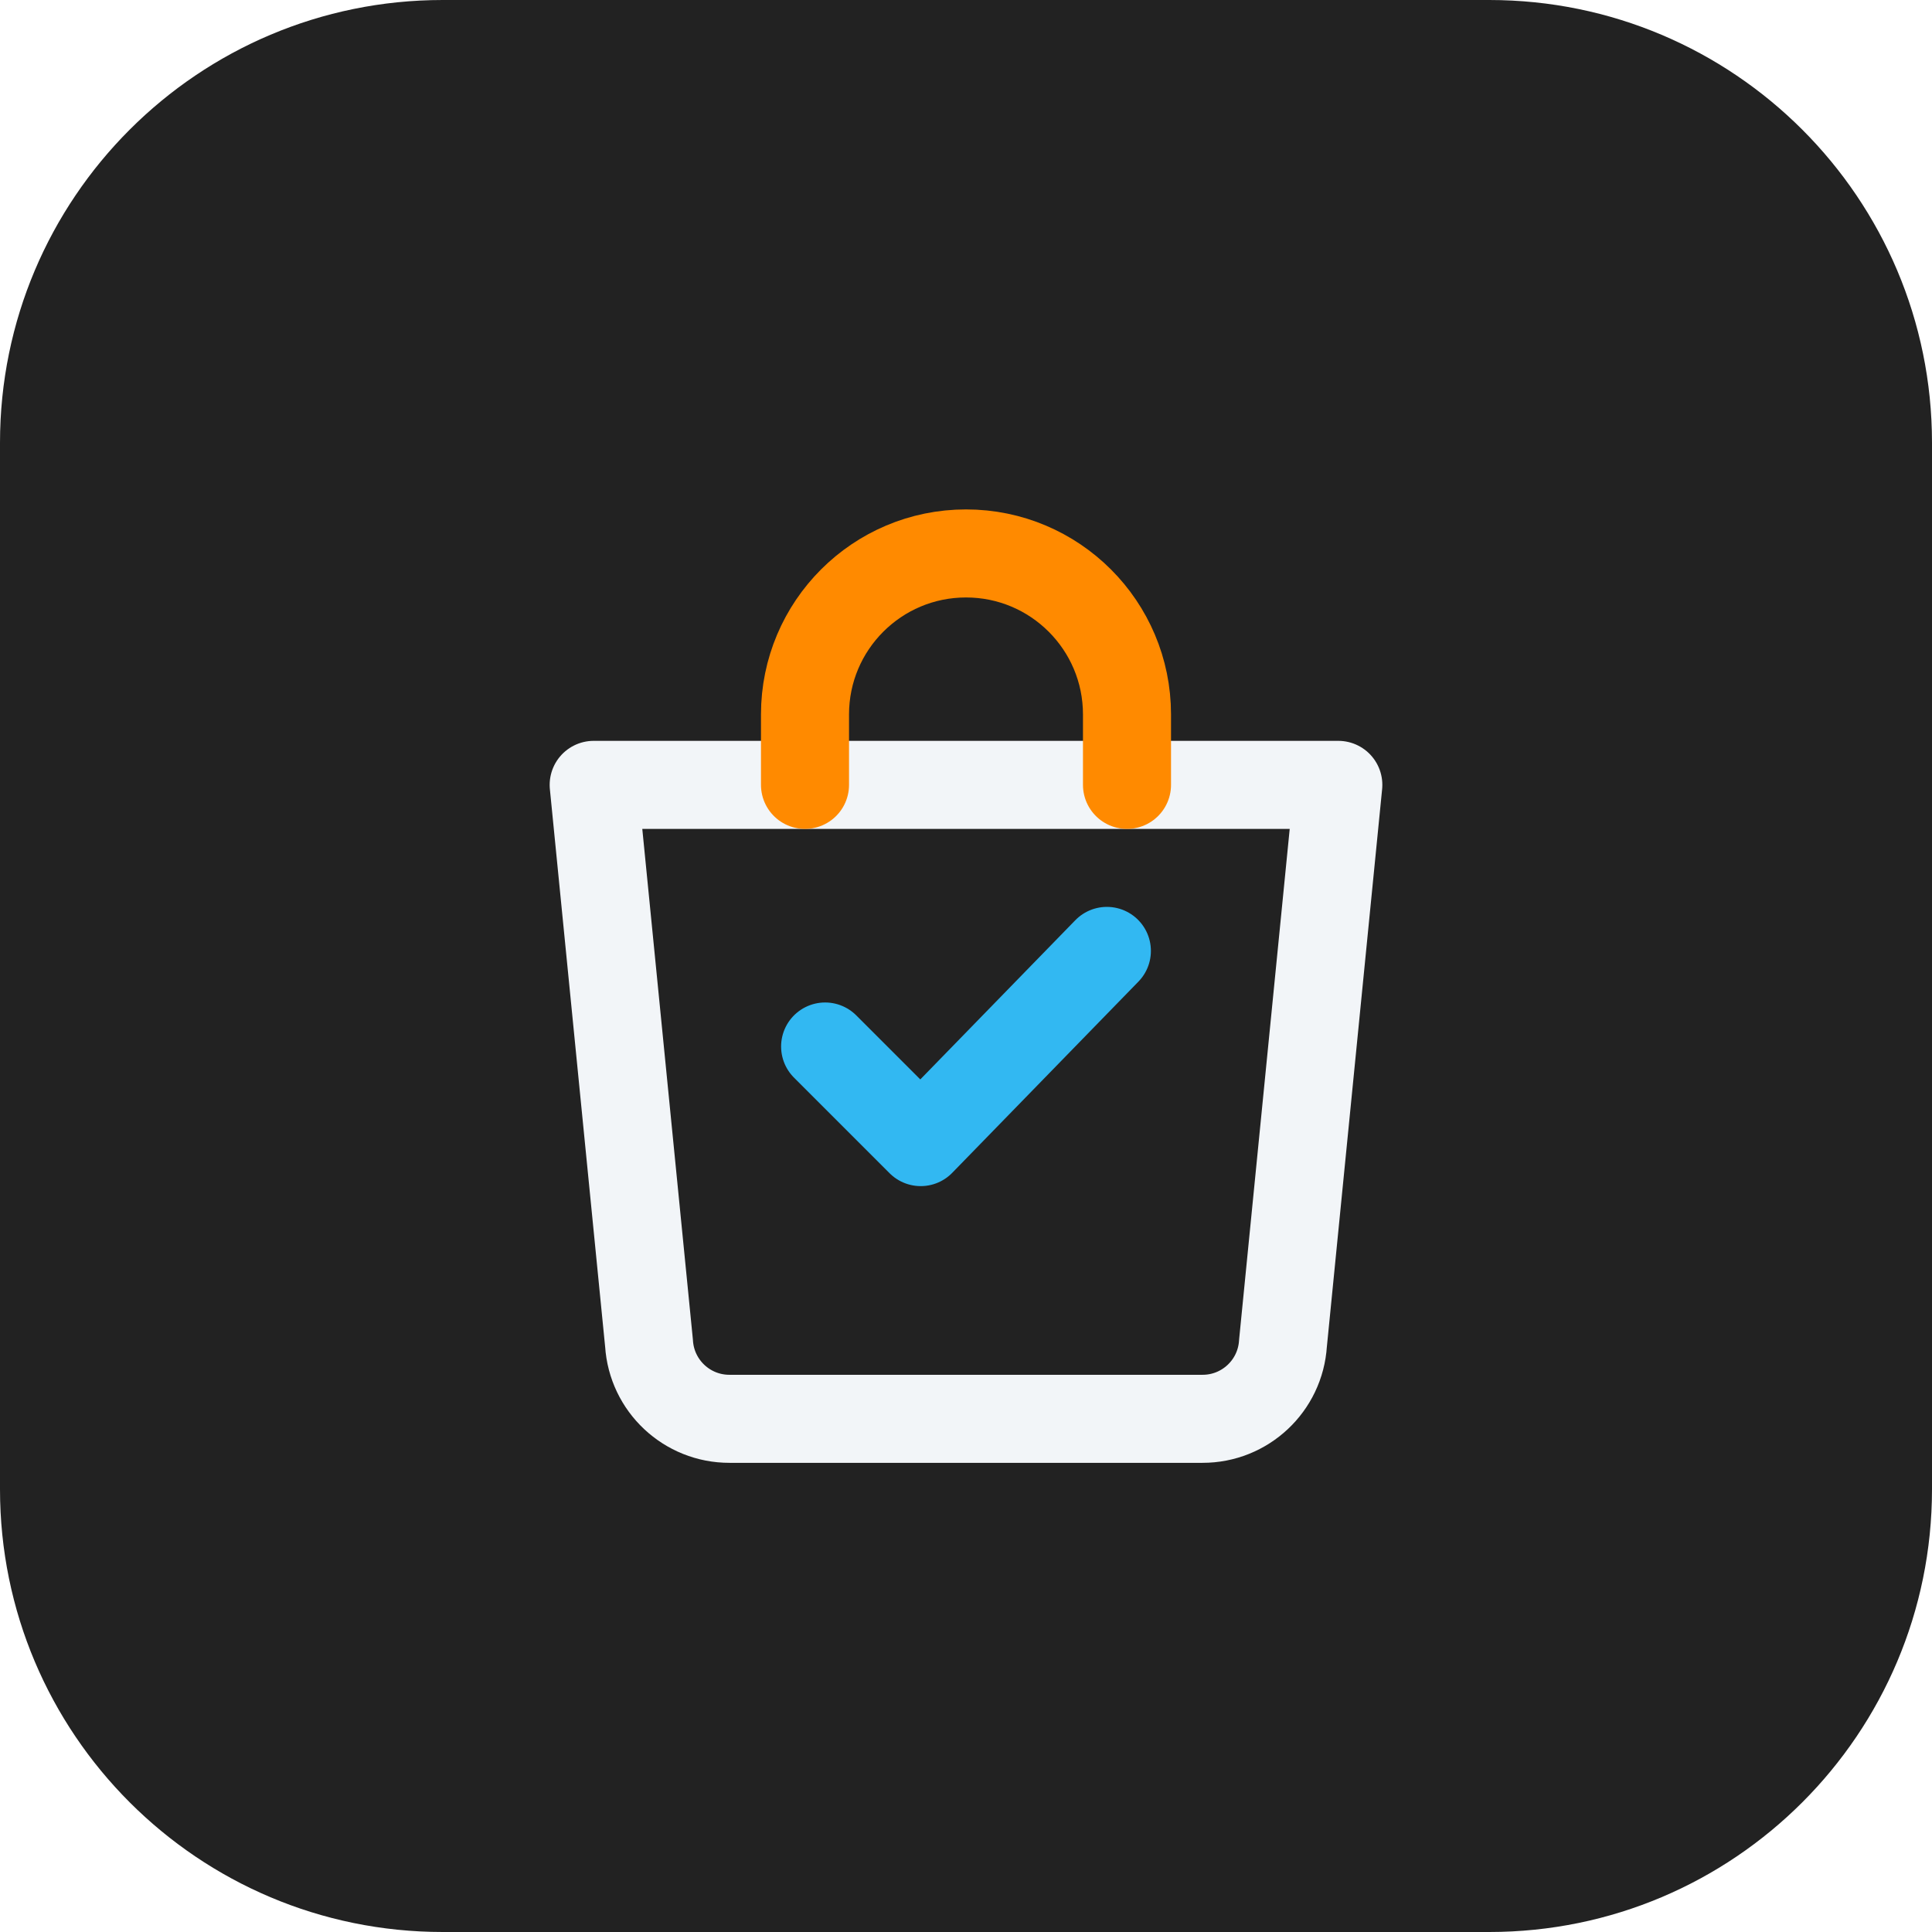
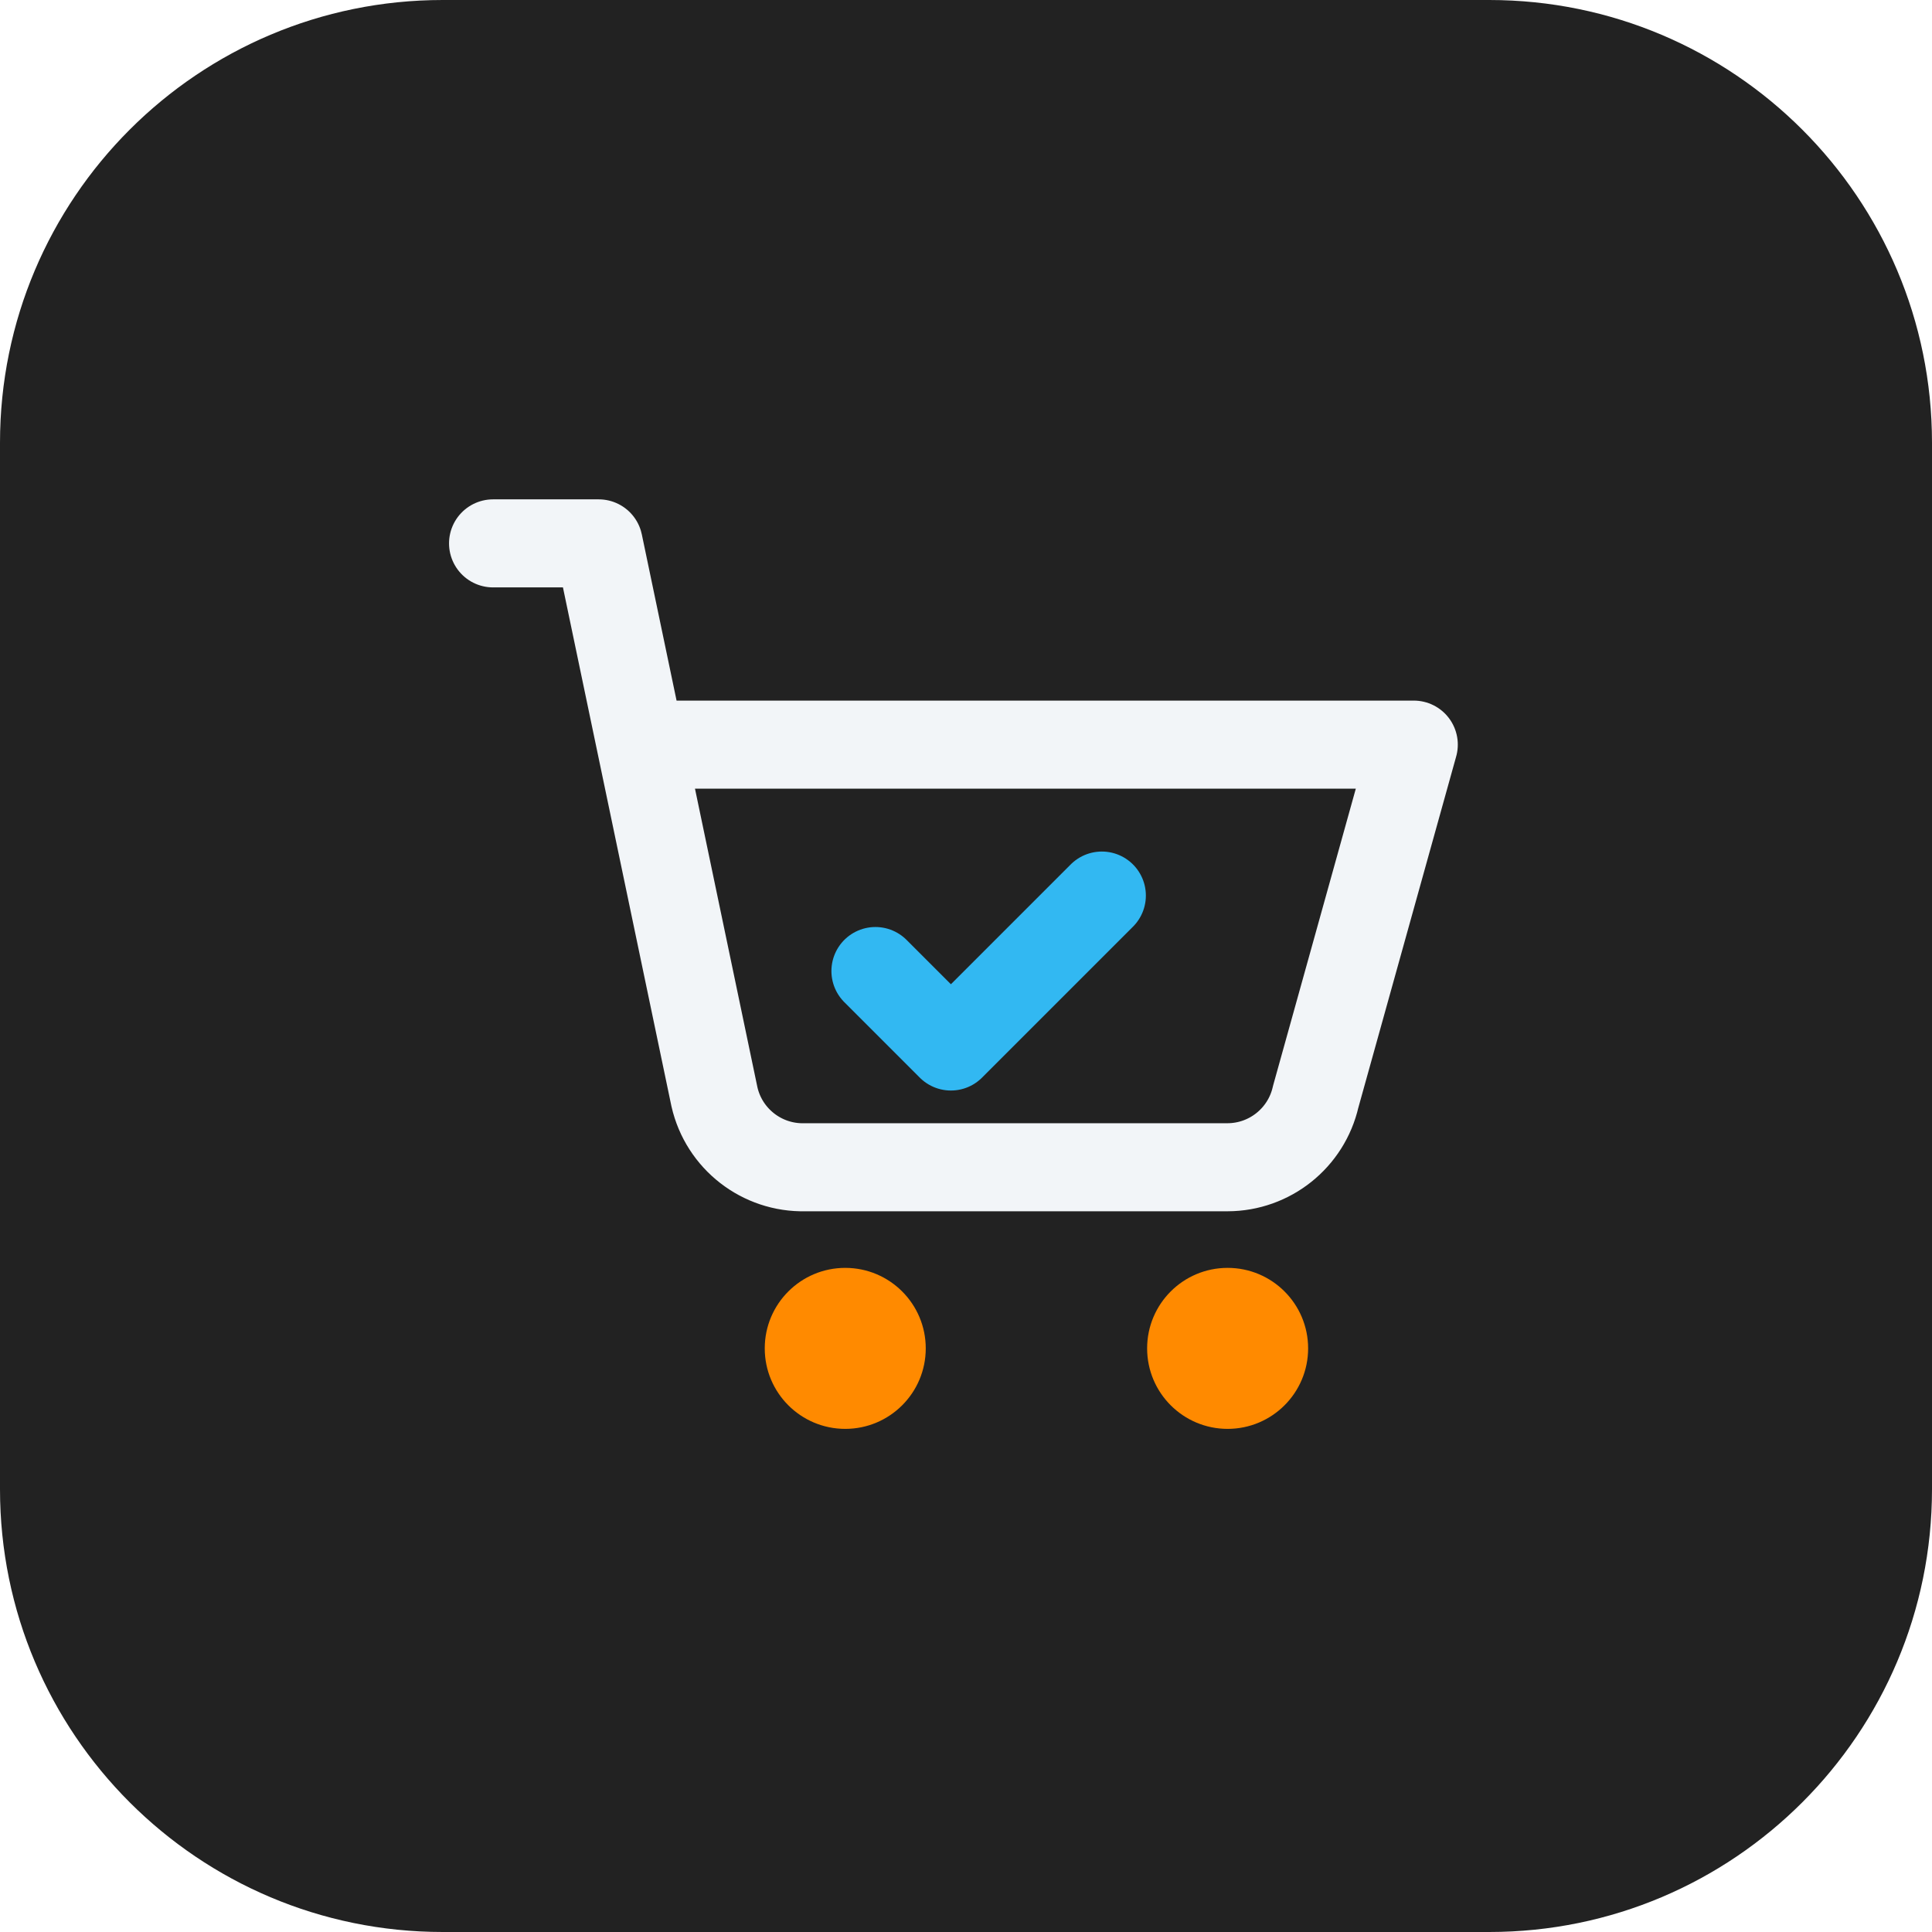
<svg xmlns="http://www.w3.org/2000/svg" viewBox="0 0 48 48" role="img">
  <rect width="48" height="48" rx="11" fill="#222222" />
  <g transform="translate(9.0 9.0) scale(1.25)">
-     <path d="M4.6 8.4h14.8l-1.1 11.1a1.6 1.6 0 0 1-1.6 1.5H7.3a1.6 1.6 0 0 1-1.6-1.5Z" fill="none" stroke="#F2F5F8" stroke-width="1.75" stroke-linecap="round" stroke-linejoin="round" />
-     <path d="M8.8 8.4V7a3.2 3.2 0 0 1 6.4 0v1.4" fill="none" stroke="#FF8A00" stroke-width="1.75" stroke-linecap="round" stroke-linejoin="round" />
-     <path d="M9.2 13.6l1.9 1.9 3.7-3.8" fill="none" stroke="#32B8F2" stroke-width="1.75" stroke-linecap="round" stroke-linejoin="round" />
+     <path d="M2.6 3.6h2.1l2.3 11a1.8 1.8 0 0 0 1.8 1.4h8.4a1.8 1.8 0 0 0 1.75-1.4L20.9 7.6H5.6" fill="none" stroke="#F2F5F8" stroke-width="1.75" stroke-linecap="round" stroke-linejoin="round" />
+     <path d="M10.2 12.1l1.5 1.5 3-3" fill="none" stroke="#32B8F2" stroke-width="1.75" stroke-linecap="round" stroke-linejoin="round" />
+     <circle cx="9.6" cy="19.6" r="1.6" fill="#FF8A00" />
+     <circle cx="17.2" cy="19.6" r="1.6" fill="#FF8A00" />
  </g>
</svg>
